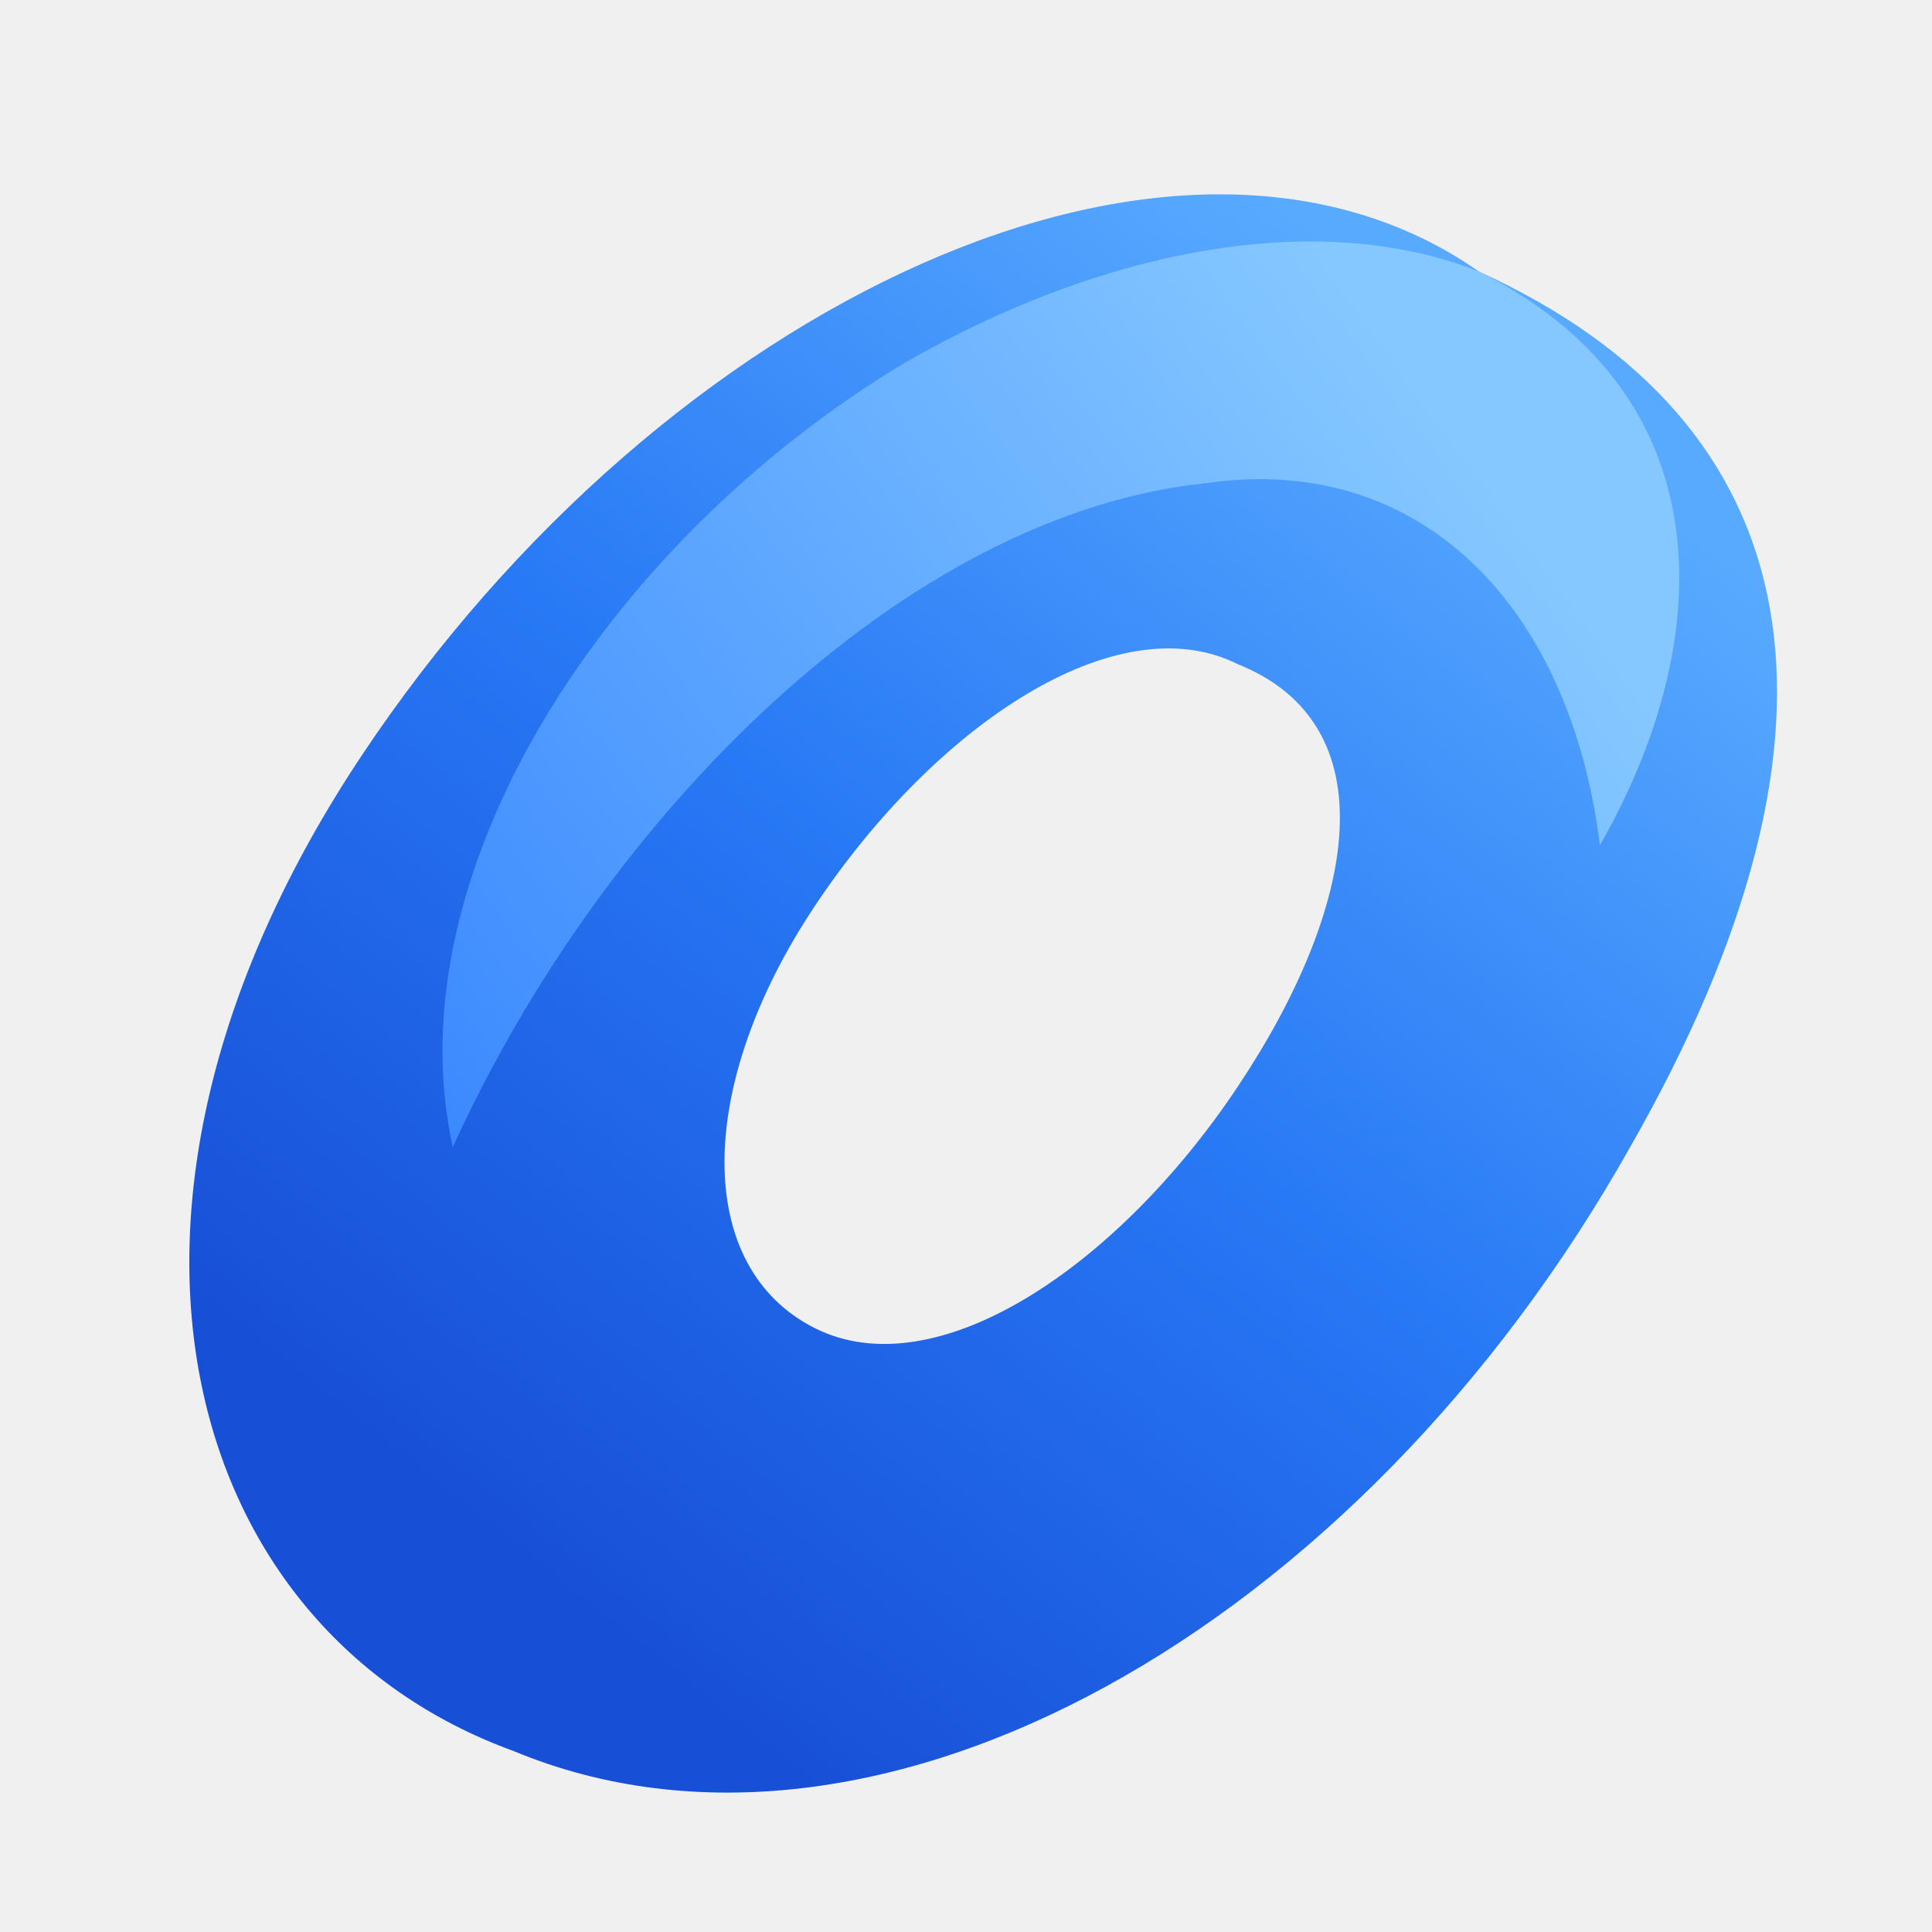
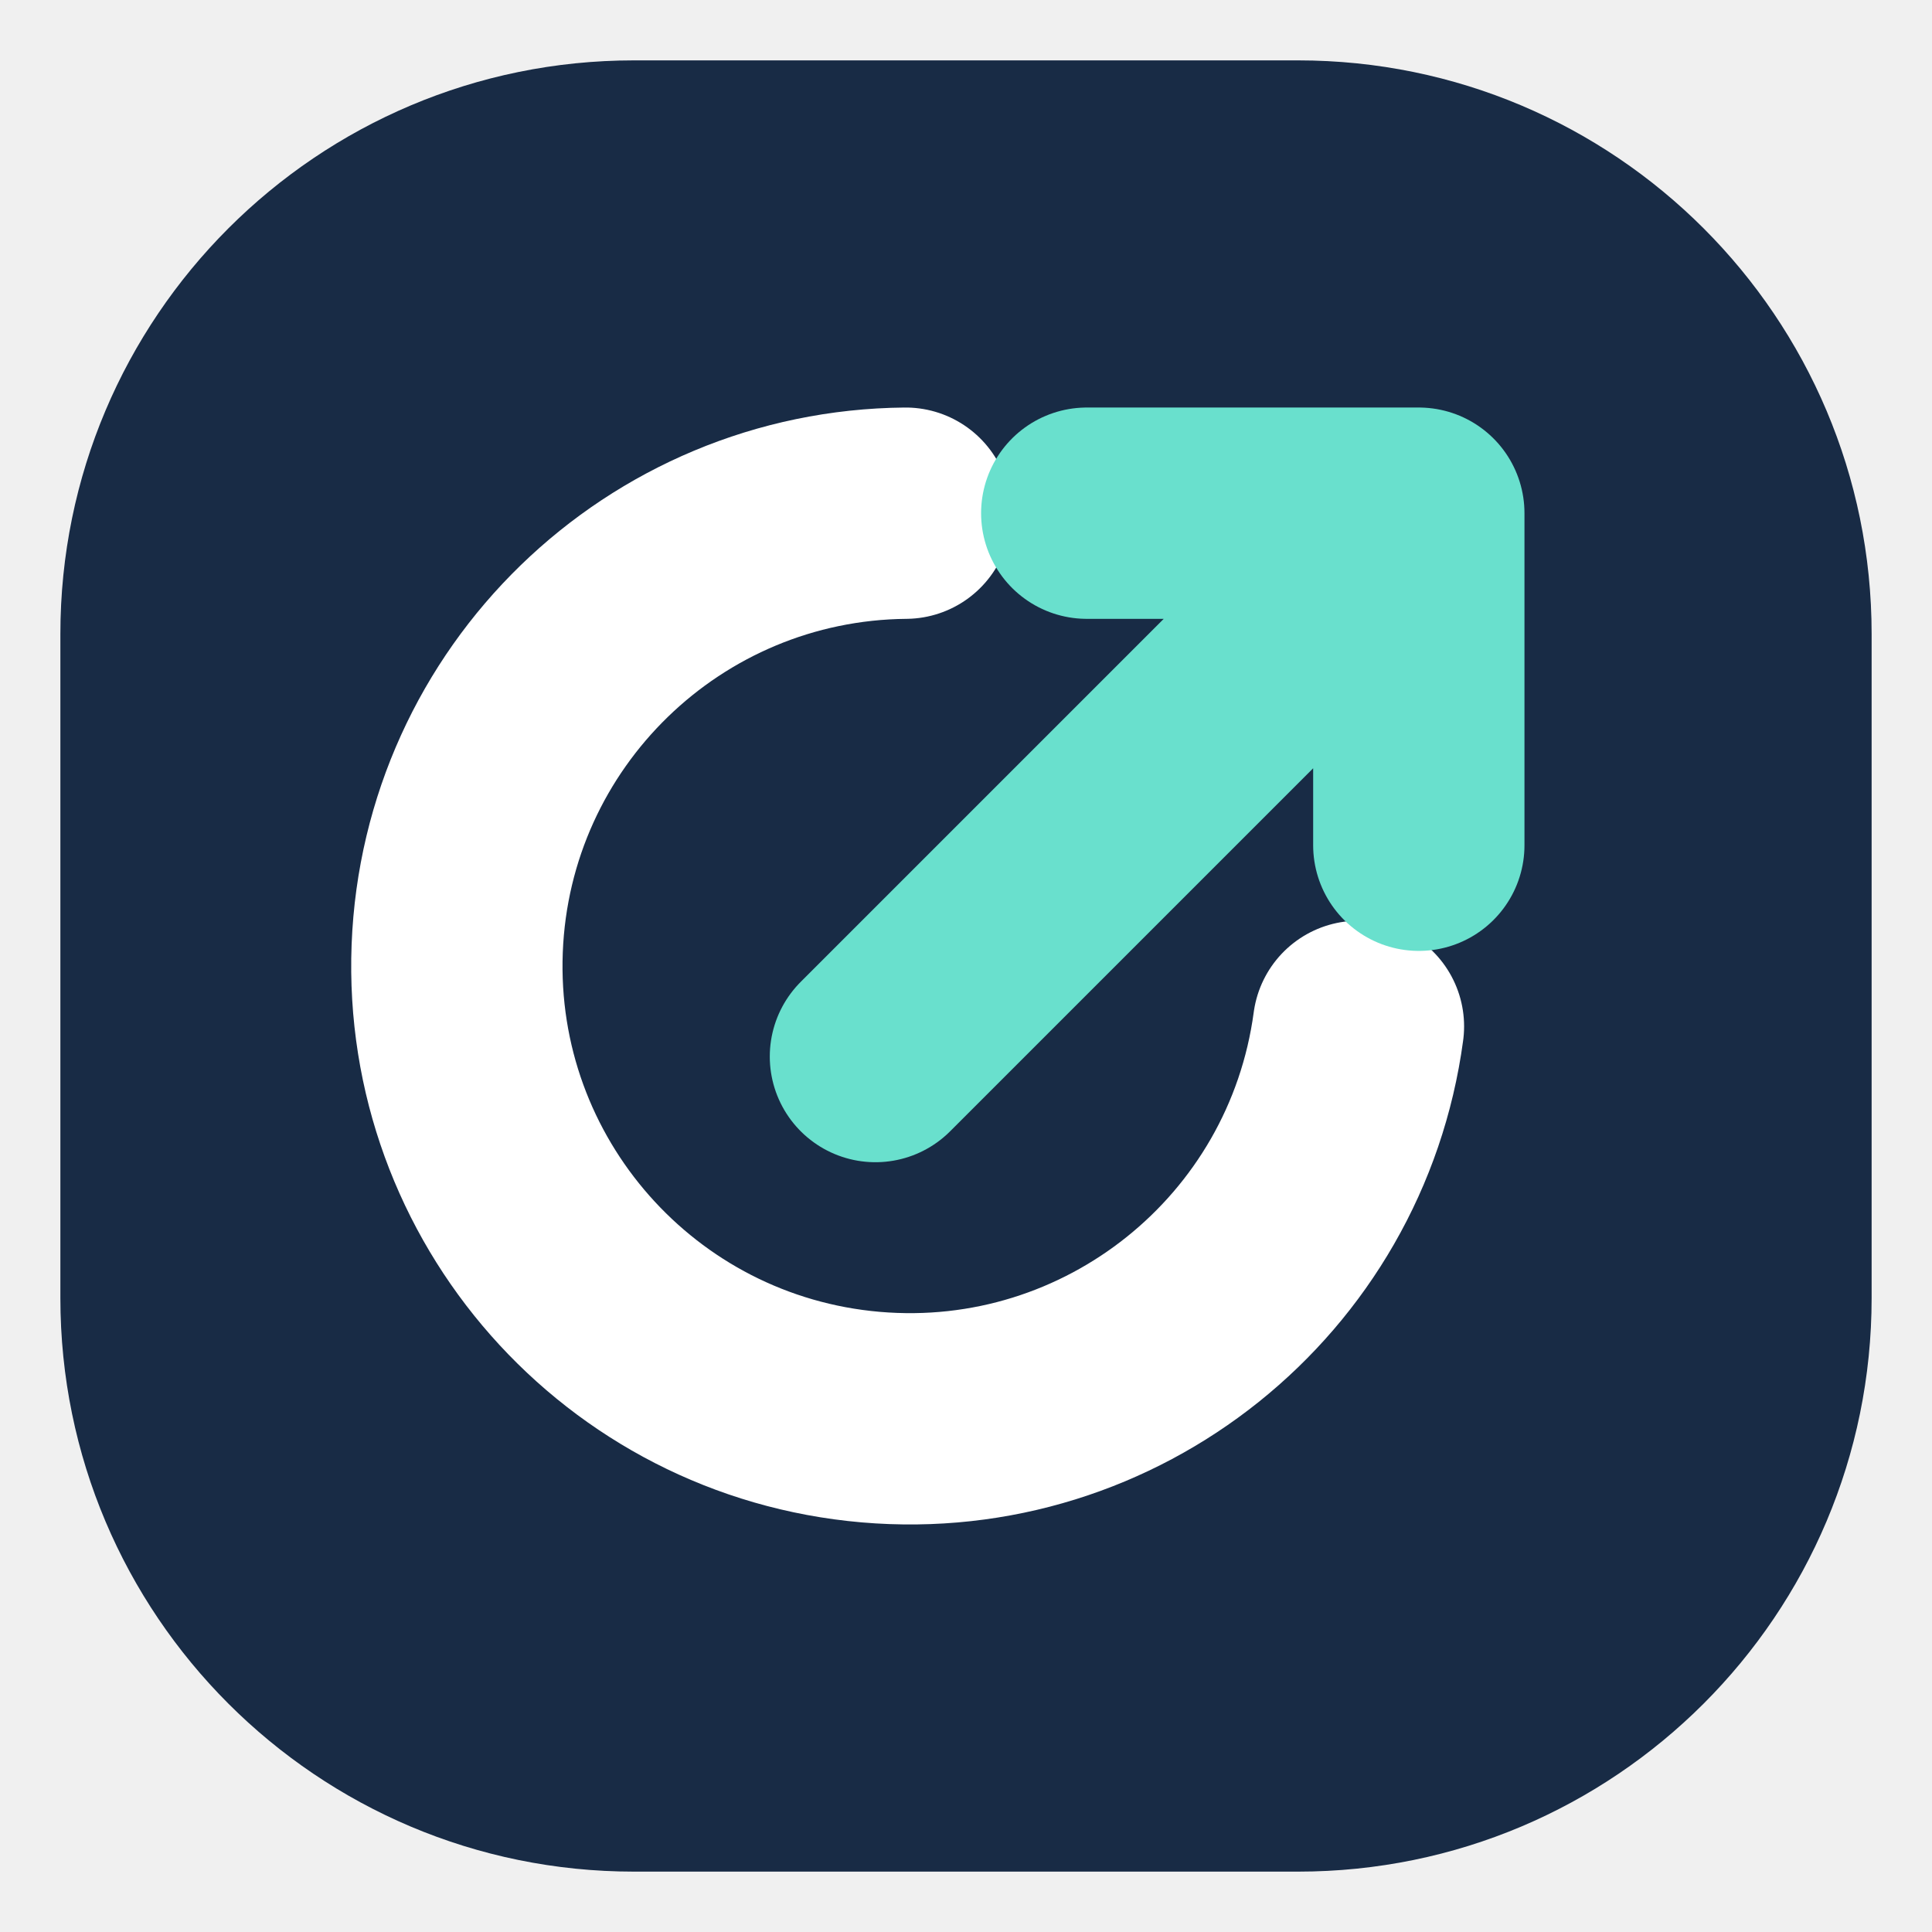
<svg xmlns="http://www.w3.org/2000/svg" viewBox="0 0 64 64" fill="none">
-   <defs>
-     <linearGradient id="body" x1="17" y1="52" x2="49" y2="12" gradientUnits="userSpaceOnUse">
-       <stop stop-color="#174FD6" />
-       <stop offset=".5" stop-color="#2879F5" />
-       <stop offset="1" stop-color="#58AAFF" />
-     </linearGradient>
-     <linearGradient id="rim" x1="15" y1="38" x2="48" y2="14" gradientUnits="userSpaceOnUse">
-       <stop stop-color="#3B89FF" />
-       <stop offset="1" stop-color="#85C8FF" />
-     </linearGradient>
-   </defs>
-   <path fill="url(#body)" fill-rule="evenodd" d="M49 9C39 2 22 10 12 25 2 40 6 54 17 58c12 5 28-4 37-20C62 24 60 14 49 9ZM41 22c5 2 4 8 0 14s-10 10-14 8-4-8 0-14 10-10 14-8Z" clip-rule="evenodd" />
-   <path d="M15 38c-2-9 5-20 15-26 7-4 14-5 19-3 8 4 8 12 4 19-1-8-6-13-13-12-10 1-20 11-25 22Z" fill="url(#rim)" />
+   <rect x="2" y="2" width="60" height="60" rx="19" fill="#182B45" />
+   <path d="M45 34a15 15 0 1 1-15-17" stroke="#fff" stroke-width="7" stroke-linecap="round" />
+   <path d="m29 35 18-18M36 17h11v11" stroke="#69E0CD" stroke-width="7" stroke-linecap="round" stroke-linejoin="round" />
</svg>
